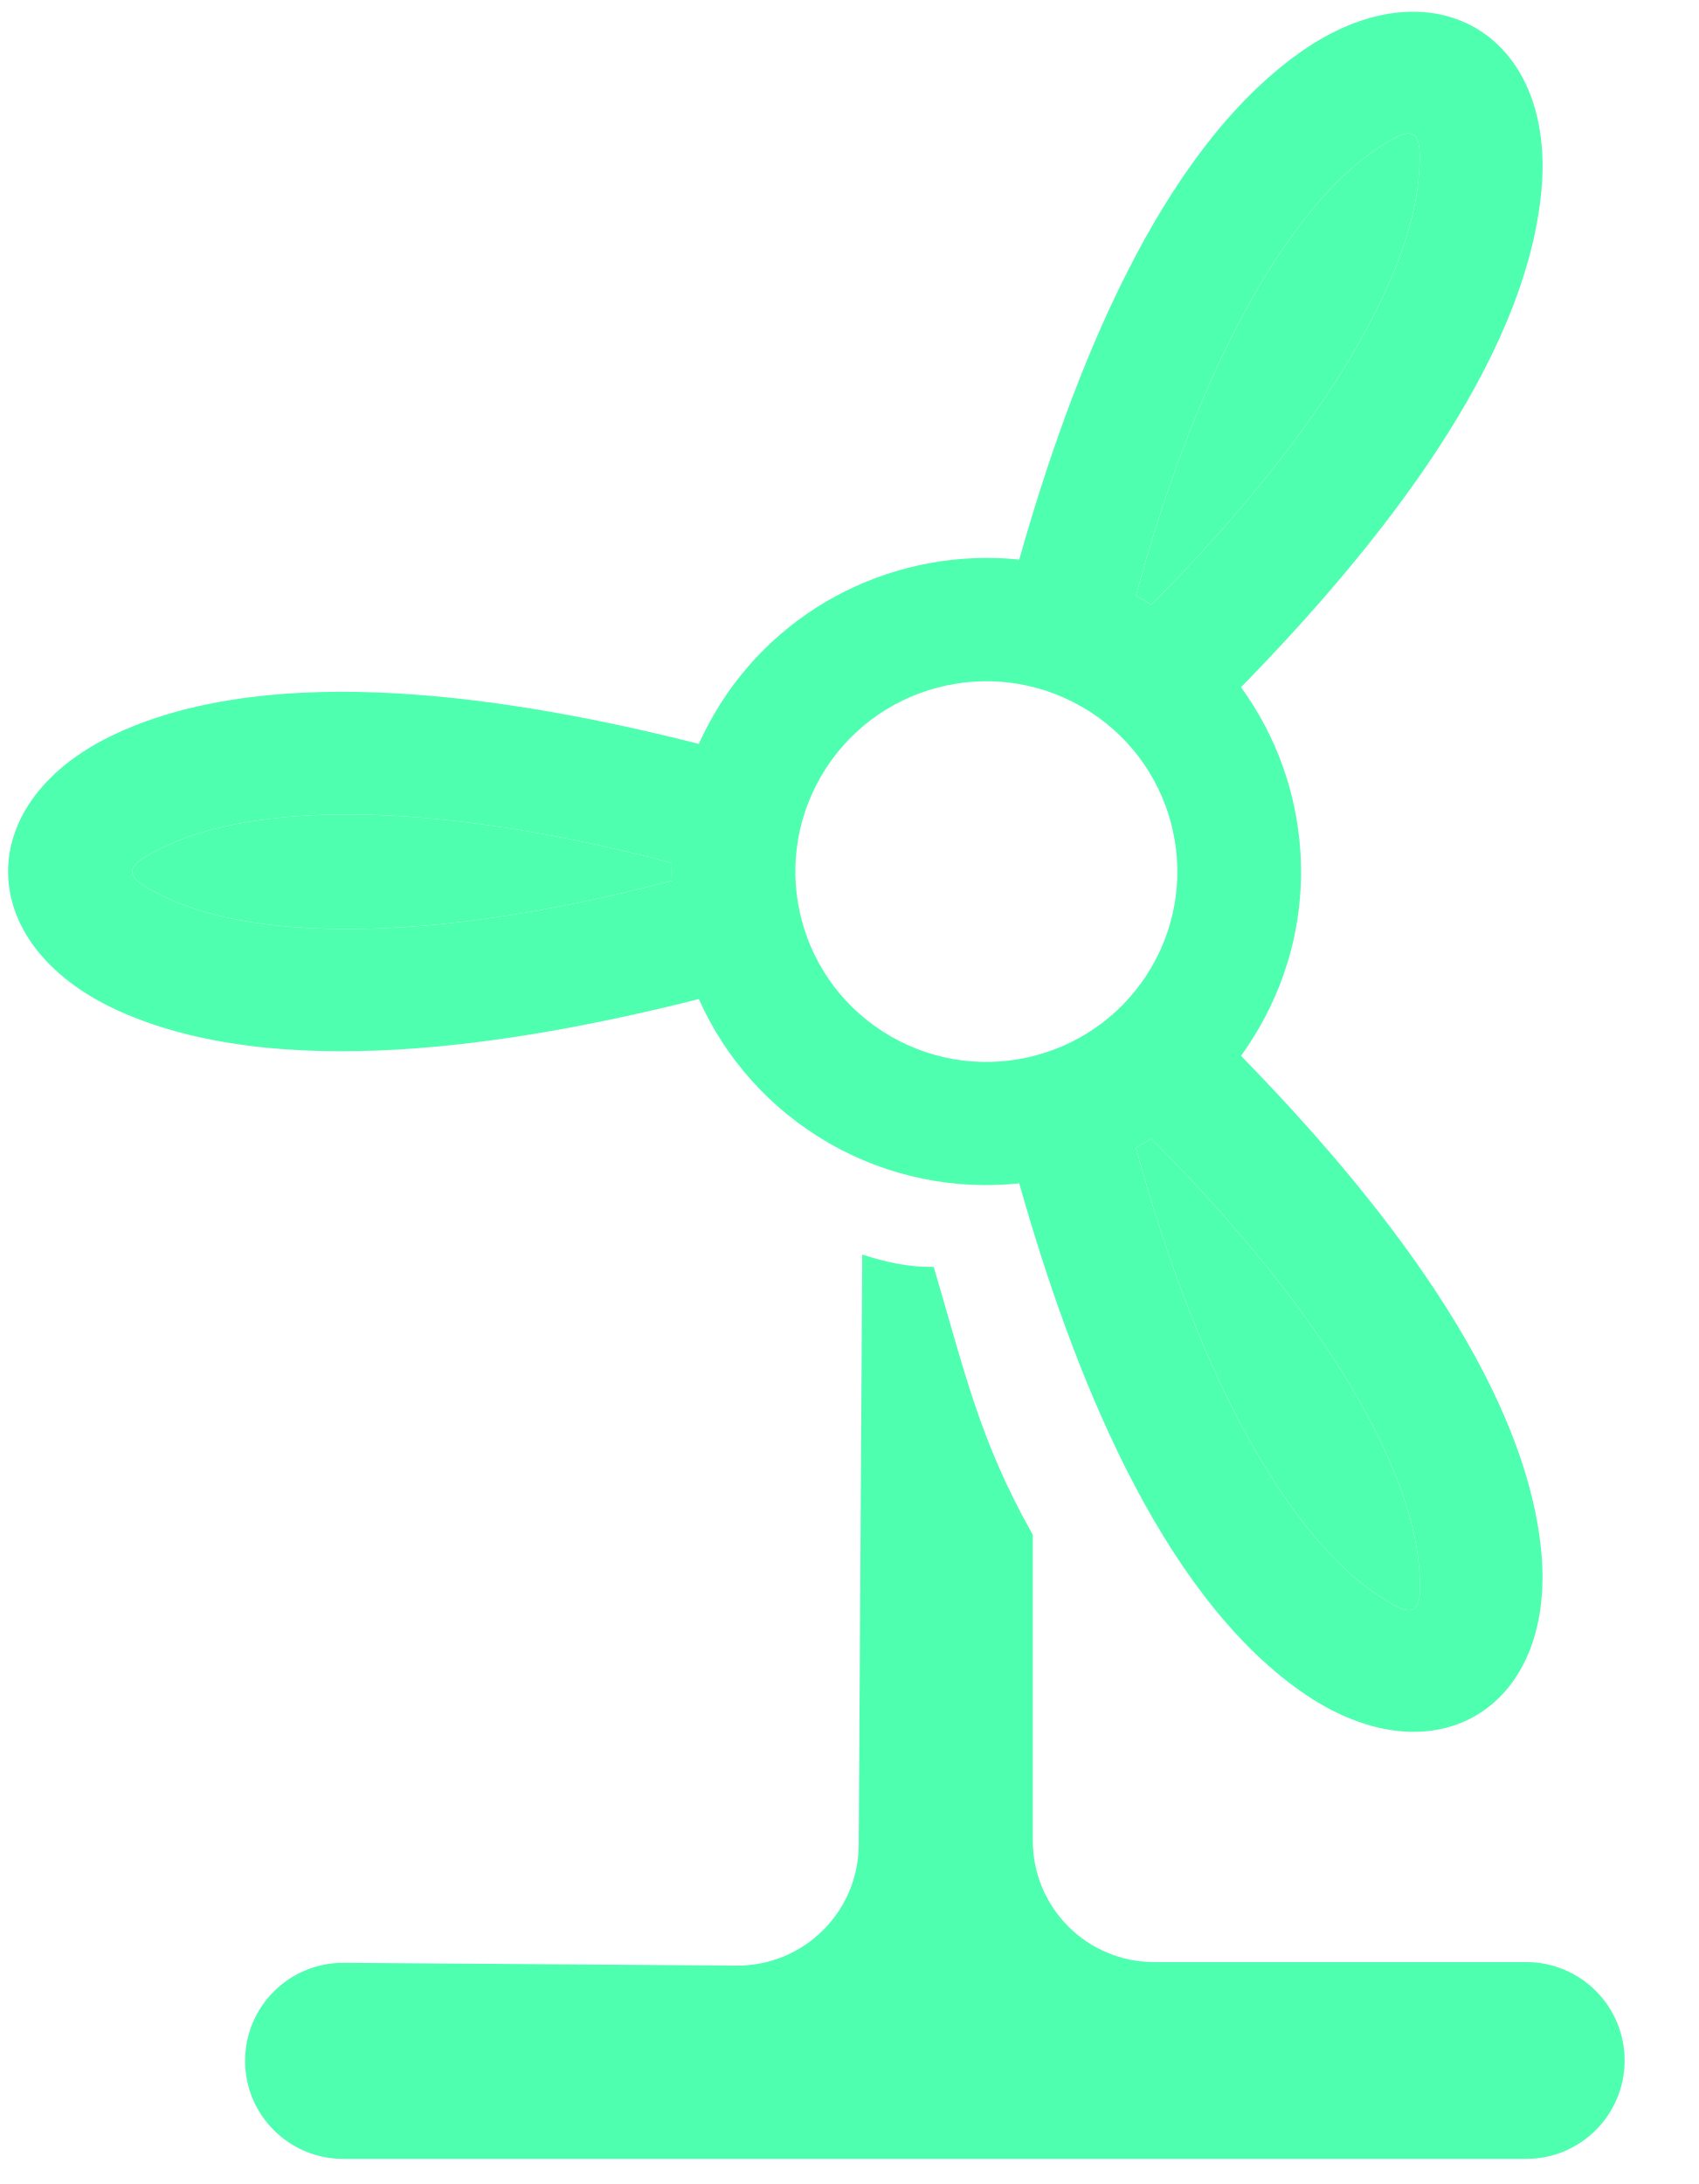
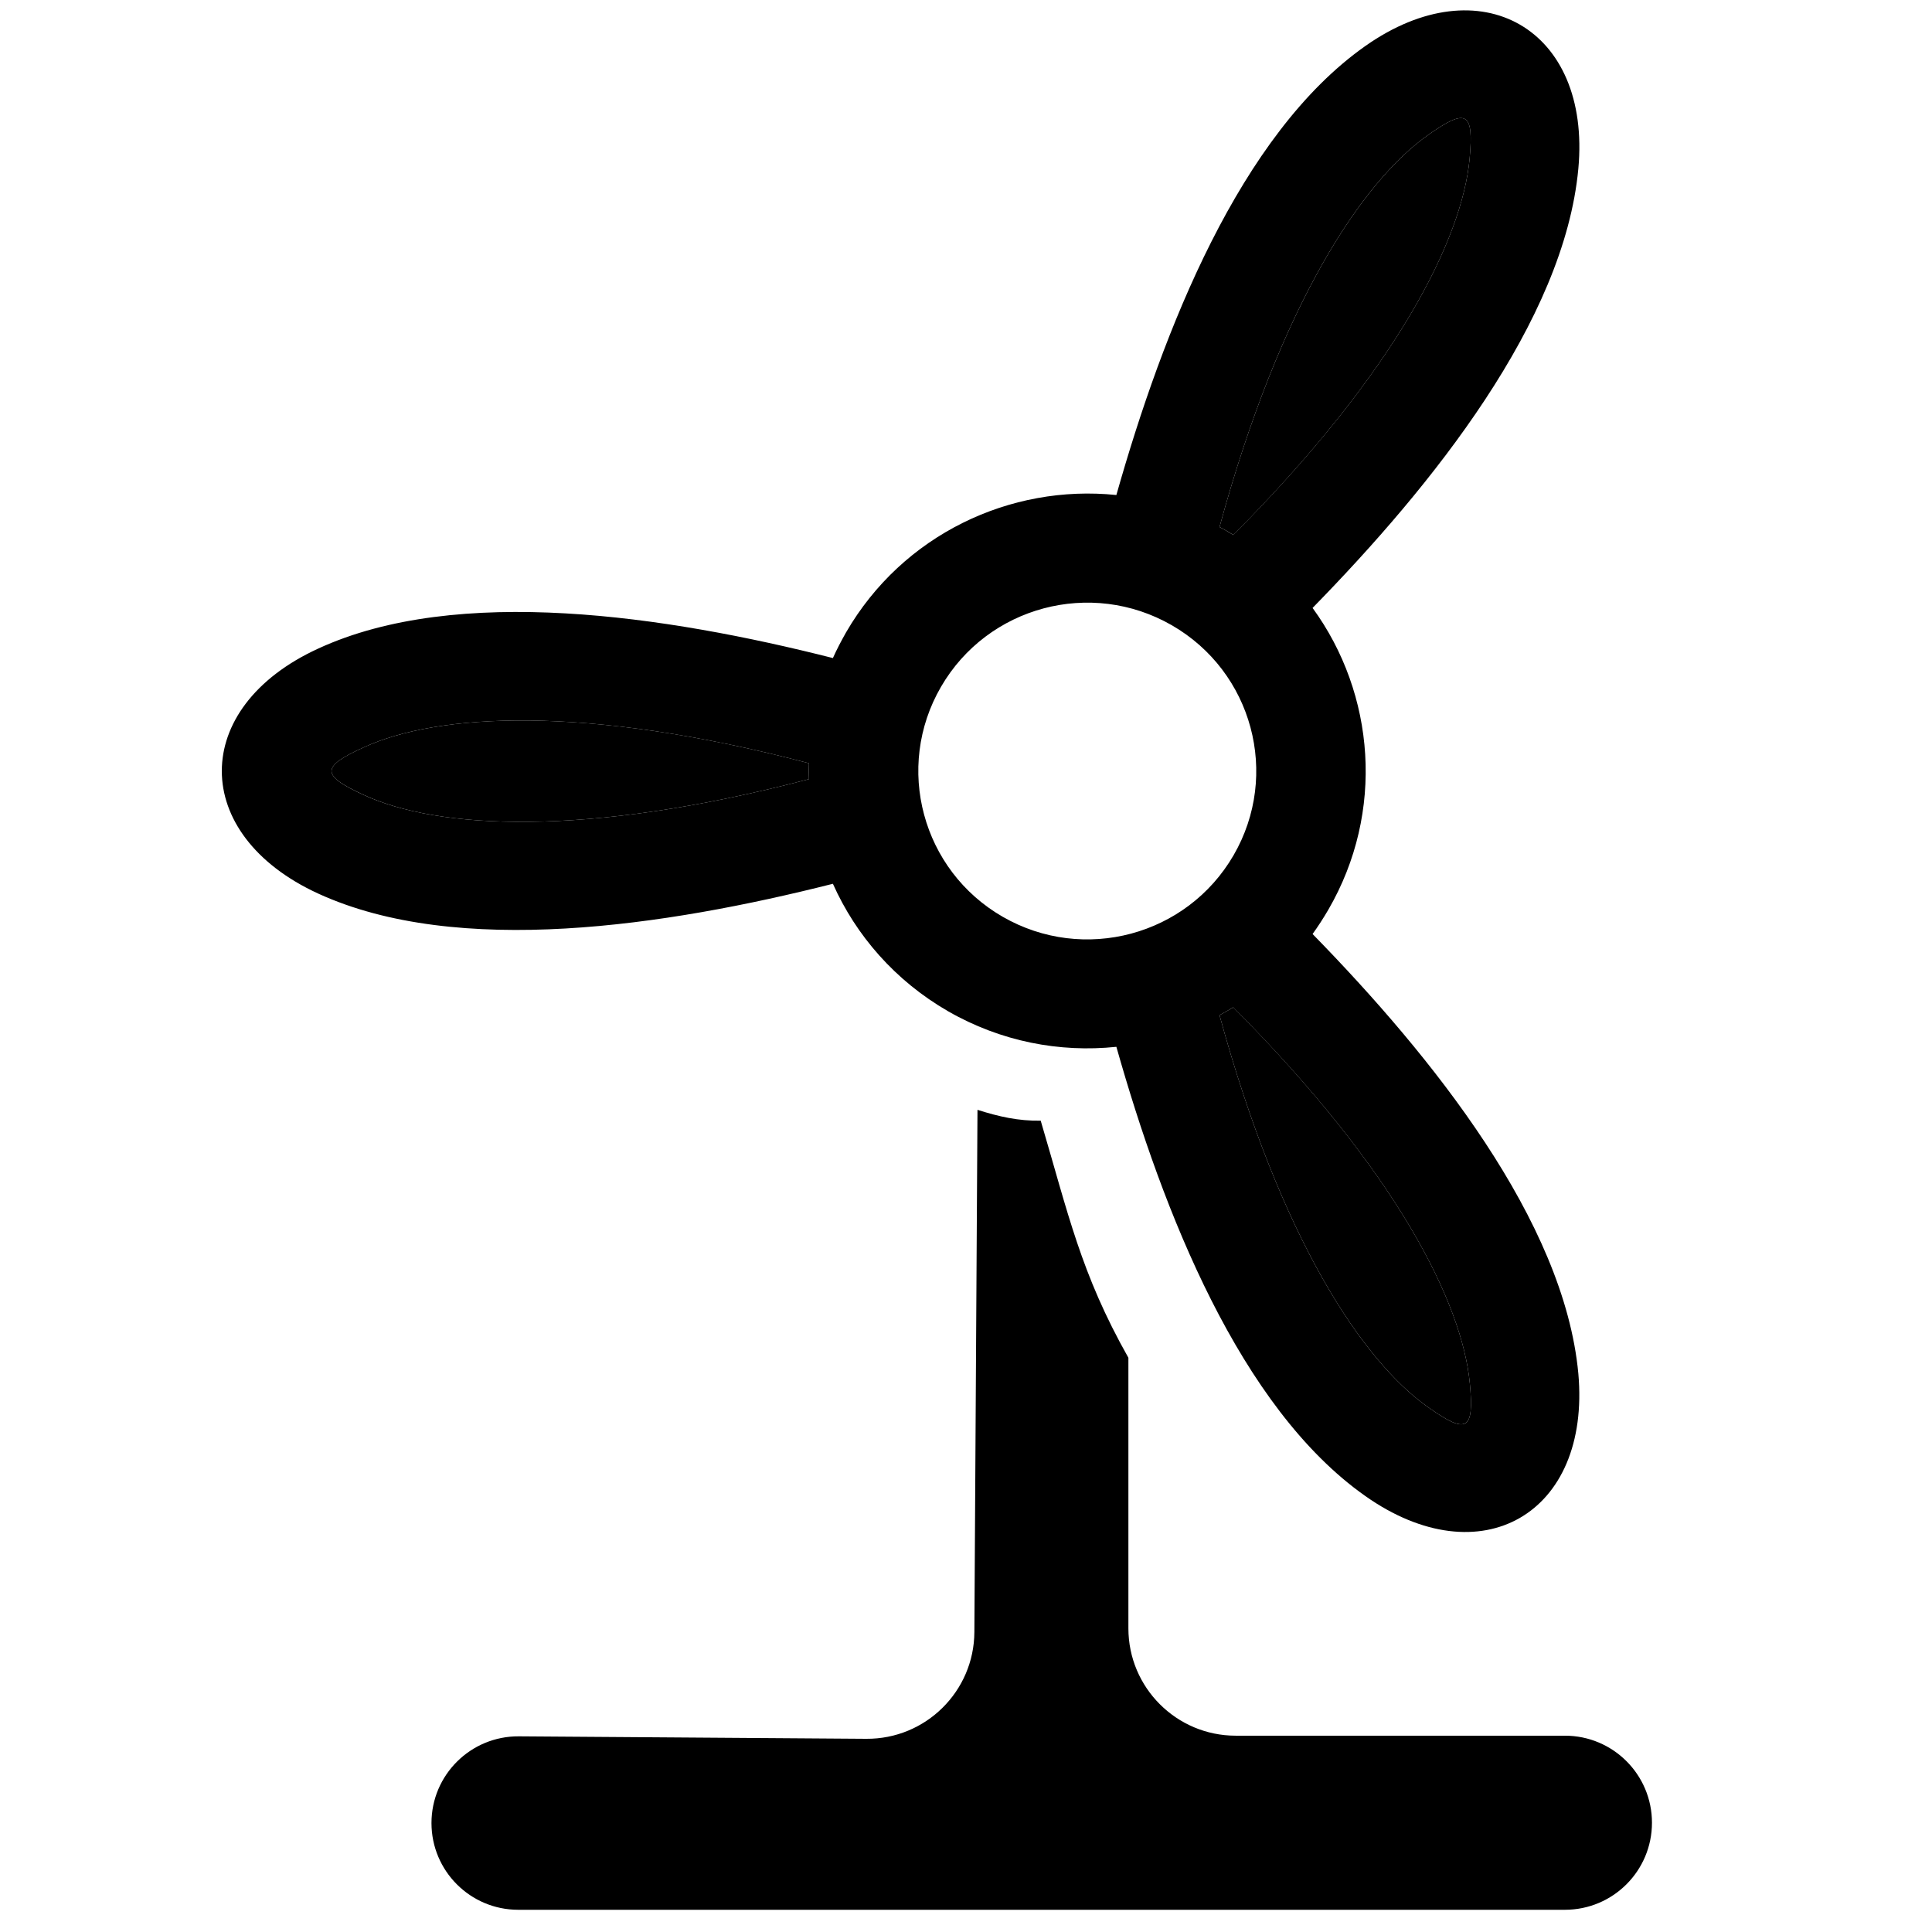
- <svg xmlns="http://www.w3.org/2000/svg" width="14" height="18" viewBox="0 0 14 18" fill="none">
-   <path fill-rule="evenodd" clip-rule="evenodd" d="M8.513 12.65V15.171C8.513 15.723 8.961 16.171 9.513 16.171H12.58C13.028 16.171 13.391 16.534 13.391 16.982C13.391 17.43 13.028 17.793 12.58 17.793H2.828C2.382 17.793 2.02 17.431 2.02 16.985C2.02 16.536 2.386 16.174 2.834 16.177L6.071 16.2C6.624 16.204 7.075 15.758 7.078 15.206L7.107 10.34C7.304 10.403 7.49 10.445 7.696 10.441C7.952 11.304 8.07 11.864 8.513 12.65ZM5.537 7.111C3.444 6.561 2.072 6.649 1.391 6.962C0.985 7.145 0.992 7.224 1.39 7.407C2.072 7.721 3.444 7.808 5.537 7.259C5.535 7.21 5.535 7.16 5.537 7.111ZM9.426 4.945L9.49 4.984C11.014 3.453 11.623 2.224 11.692 1.479C11.732 1.042 11.665 1.004 11.306 1.257C10.693 1.689 9.93 2.829 9.362 4.91L9.426 4.945ZM10.229 5.664C10.812 6.464 10.904 7.565 10.376 8.475C10.33 8.554 10.281 8.63 10.229 8.702C11.346 9.845 12.573 11.376 12.705 12.797C12.822 14.104 11.796 14.697 10.72 13.938C9.551 13.114 8.836 11.29 8.401 9.753C7.874 9.808 7.326 9.705 6.832 9.421C6.34 9.137 5.975 8.716 5.76 8.234C4.207 8.627 2.266 8.922 0.964 8.325C-0.232 7.775 -0.233 6.592 0.964 6.043C2.263 5.444 4.207 5.737 5.76 6.131C5.796 6.05 5.838 5.971 5.883 5.891C6.411 4.98 7.413 4.51 8.401 4.612C8.836 3.076 9.551 1.253 10.72 0.429C11.791 -0.326 12.826 0.269 12.705 1.572C12.573 2.993 11.347 4.521 10.229 5.664ZM9.49 9.385C9.447 9.411 9.405 9.435 9.362 9.458C9.931 11.539 10.693 12.68 11.306 13.111C11.665 13.365 11.736 13.332 11.694 12.889C11.624 12.143 11.015 10.915 9.49 9.385ZM8.917 5.825C8.164 5.392 7.202 5.649 6.767 6.399C6.332 7.149 6.59 8.109 7.343 8.542C8.096 8.975 9.058 8.718 9.493 7.968C9.928 7.218 9.67 6.258 8.917 5.825Z" fill="#4FFFB0" />
-   <path d="M9.426 4.945L9.49 4.984C11.014 3.453 11.623 2.224 11.692 1.479C11.732 1.042 11.665 1.004 11.306 1.257C10.693 1.689 9.93 2.829 9.362 4.91L9.426 4.945Z" fill="#4FFFB0" />
-   <path d="M5.537 7.111C3.444 6.561 2.072 6.649 1.391 6.962C0.985 7.145 0.992 7.224 1.39 7.407C2.072 7.721 3.444 7.808 5.537 7.259C5.535 7.21 5.535 7.16 5.537 7.111Z" fill="#4FFFB0" />
-   <path d="M9.49 9.385C9.447 9.411 9.405 9.435 9.362 9.458C9.931 11.539 10.693 12.68 11.306 13.111C11.665 13.365 11.736 13.332 11.694 12.889C11.624 12.143 11.015 10.915 9.49 9.385Z" fill="#4FFFB0" />
+ <svg xmlns="http://www.w3.org/2000/svg" width="18" height="18" viewBox="0 0 18 18" fill="none">
+   <path fill-rule="evenodd" clip-rule="evenodd" d="M10.513 12.65V15.171C10.513 15.723 10.961 16.171 11.513 16.171H14.58C15.028 16.171 15.391 16.534 15.391 16.982C15.391 17.43 15.028 17.793 14.58 17.793H4.828C4.382 17.793 4.02 17.431 4.02 16.985C4.02 16.536 4.386 16.174 4.834 16.177L8.071 16.2C8.624 16.204 9.075 15.758 9.078 15.206L9.107 10.34C9.304 10.403 9.49 10.445 9.696 10.441C9.952 11.304 10.069 11.864 10.513 12.65ZM7.537 7.111C5.444 6.561 4.072 6.649 3.391 6.962C2.985 7.145 2.992 7.224 3.39 7.407C4.072 7.721 5.444 7.808 7.537 7.259C7.535 7.21 7.535 7.16 7.537 7.111ZM11.426 4.945L11.49 4.984C13.014 3.453 13.623 2.224 13.692 1.479C13.732 1.042 13.665 1.004 13.306 1.257C12.693 1.689 11.93 2.829 11.362 4.91L11.426 4.945ZM12.229 5.664C12.812 6.464 12.904 7.565 12.376 8.475C12.33 8.554 12.281 8.63 12.229 8.702C13.346 9.845 14.573 11.376 14.705 12.797C14.822 14.104 13.796 14.697 12.72 13.938C11.551 13.114 10.836 11.29 10.401 9.753C9.874 9.808 9.326 9.705 8.832 9.421C8.34 9.137 7.975 8.716 7.76 8.234C6.207 8.627 4.266 8.922 2.964 8.325C1.768 7.775 1.767 6.592 2.964 6.043C4.263 5.444 6.207 5.737 7.76 6.131C7.796 6.05 7.838 5.971 7.883 5.891C8.411 4.98 9.413 4.51 10.401 4.612C10.836 3.076 11.551 1.253 12.72 0.429C13.791 -0.326 14.826 0.269 14.705 1.572C14.573 2.993 13.347 4.521 12.229 5.664ZM11.489 9.385C11.447 9.411 11.405 9.435 11.362 9.458C11.931 11.539 12.693 12.68 13.306 13.111C13.665 13.365 13.736 13.332 13.694 12.889C13.624 12.143 13.015 10.915 11.489 9.385ZM10.917 5.825C10.164 5.392 9.202 5.649 8.767 6.399C8.332 7.149 8.59 8.109 9.343 8.542C10.096 8.975 11.058 8.718 11.493 7.968C11.928 7.218 11.67 6.258 10.917 5.825Z" fill="currentColor" />
+   <path d="M11.427 4.945L11.491 4.984C13.014 3.453 13.623 2.224 13.692 1.479C13.732 1.042 13.665 1.004 13.306 1.257C12.693 1.689 11.93 2.829 11.362 4.91L11.427 4.945Z" fill="currentColor" />
+   <path d="M7.537 7.111C5.445 6.561 4.073 6.649 3.391 6.962C2.985 7.145 2.992 7.224 3.391 7.407C4.072 7.721 5.444 7.808 7.537 7.259C7.535 7.21 7.535 7.16 7.537 7.111Z" fill="currentColor" />
+   <path d="M11.49 9.385C11.447 9.411 11.405 9.435 11.362 9.458C11.931 11.539 12.693 12.68 13.306 13.111C13.665 13.365 13.736 13.331 13.694 12.889C13.624 12.143 13.015 10.915 11.49 9.385Z" fill="currentColor" />
</svg>
